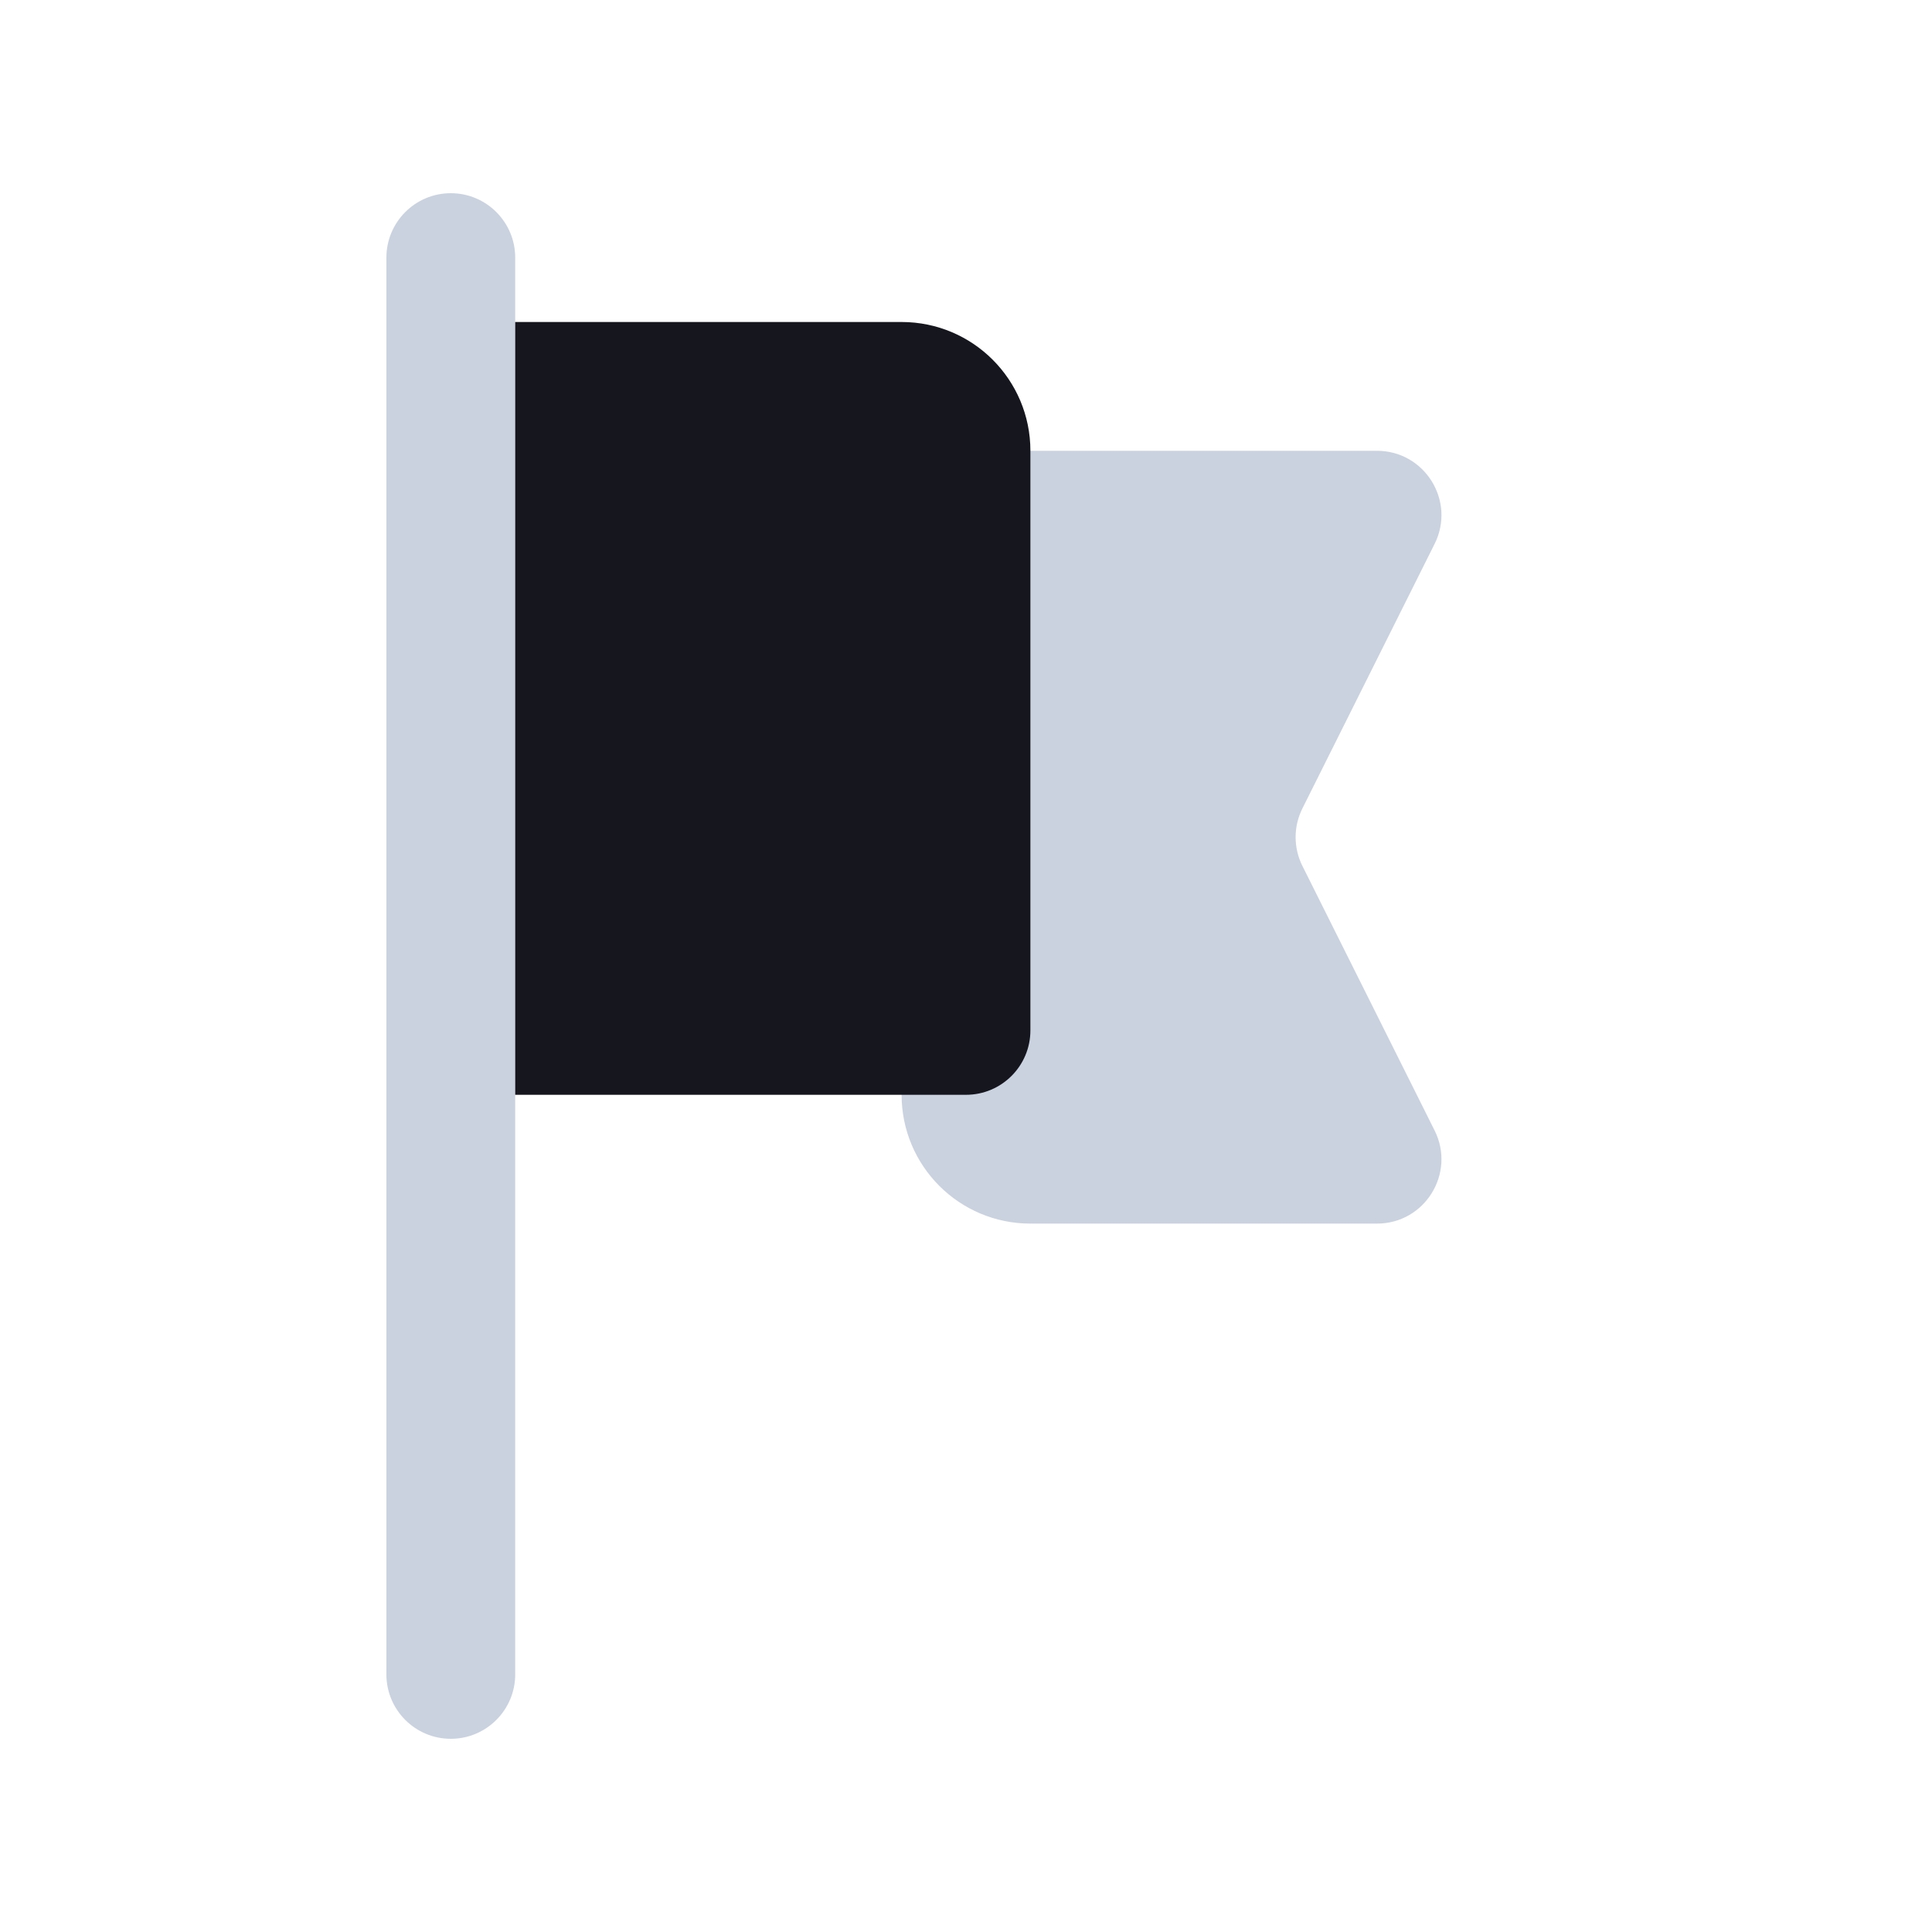
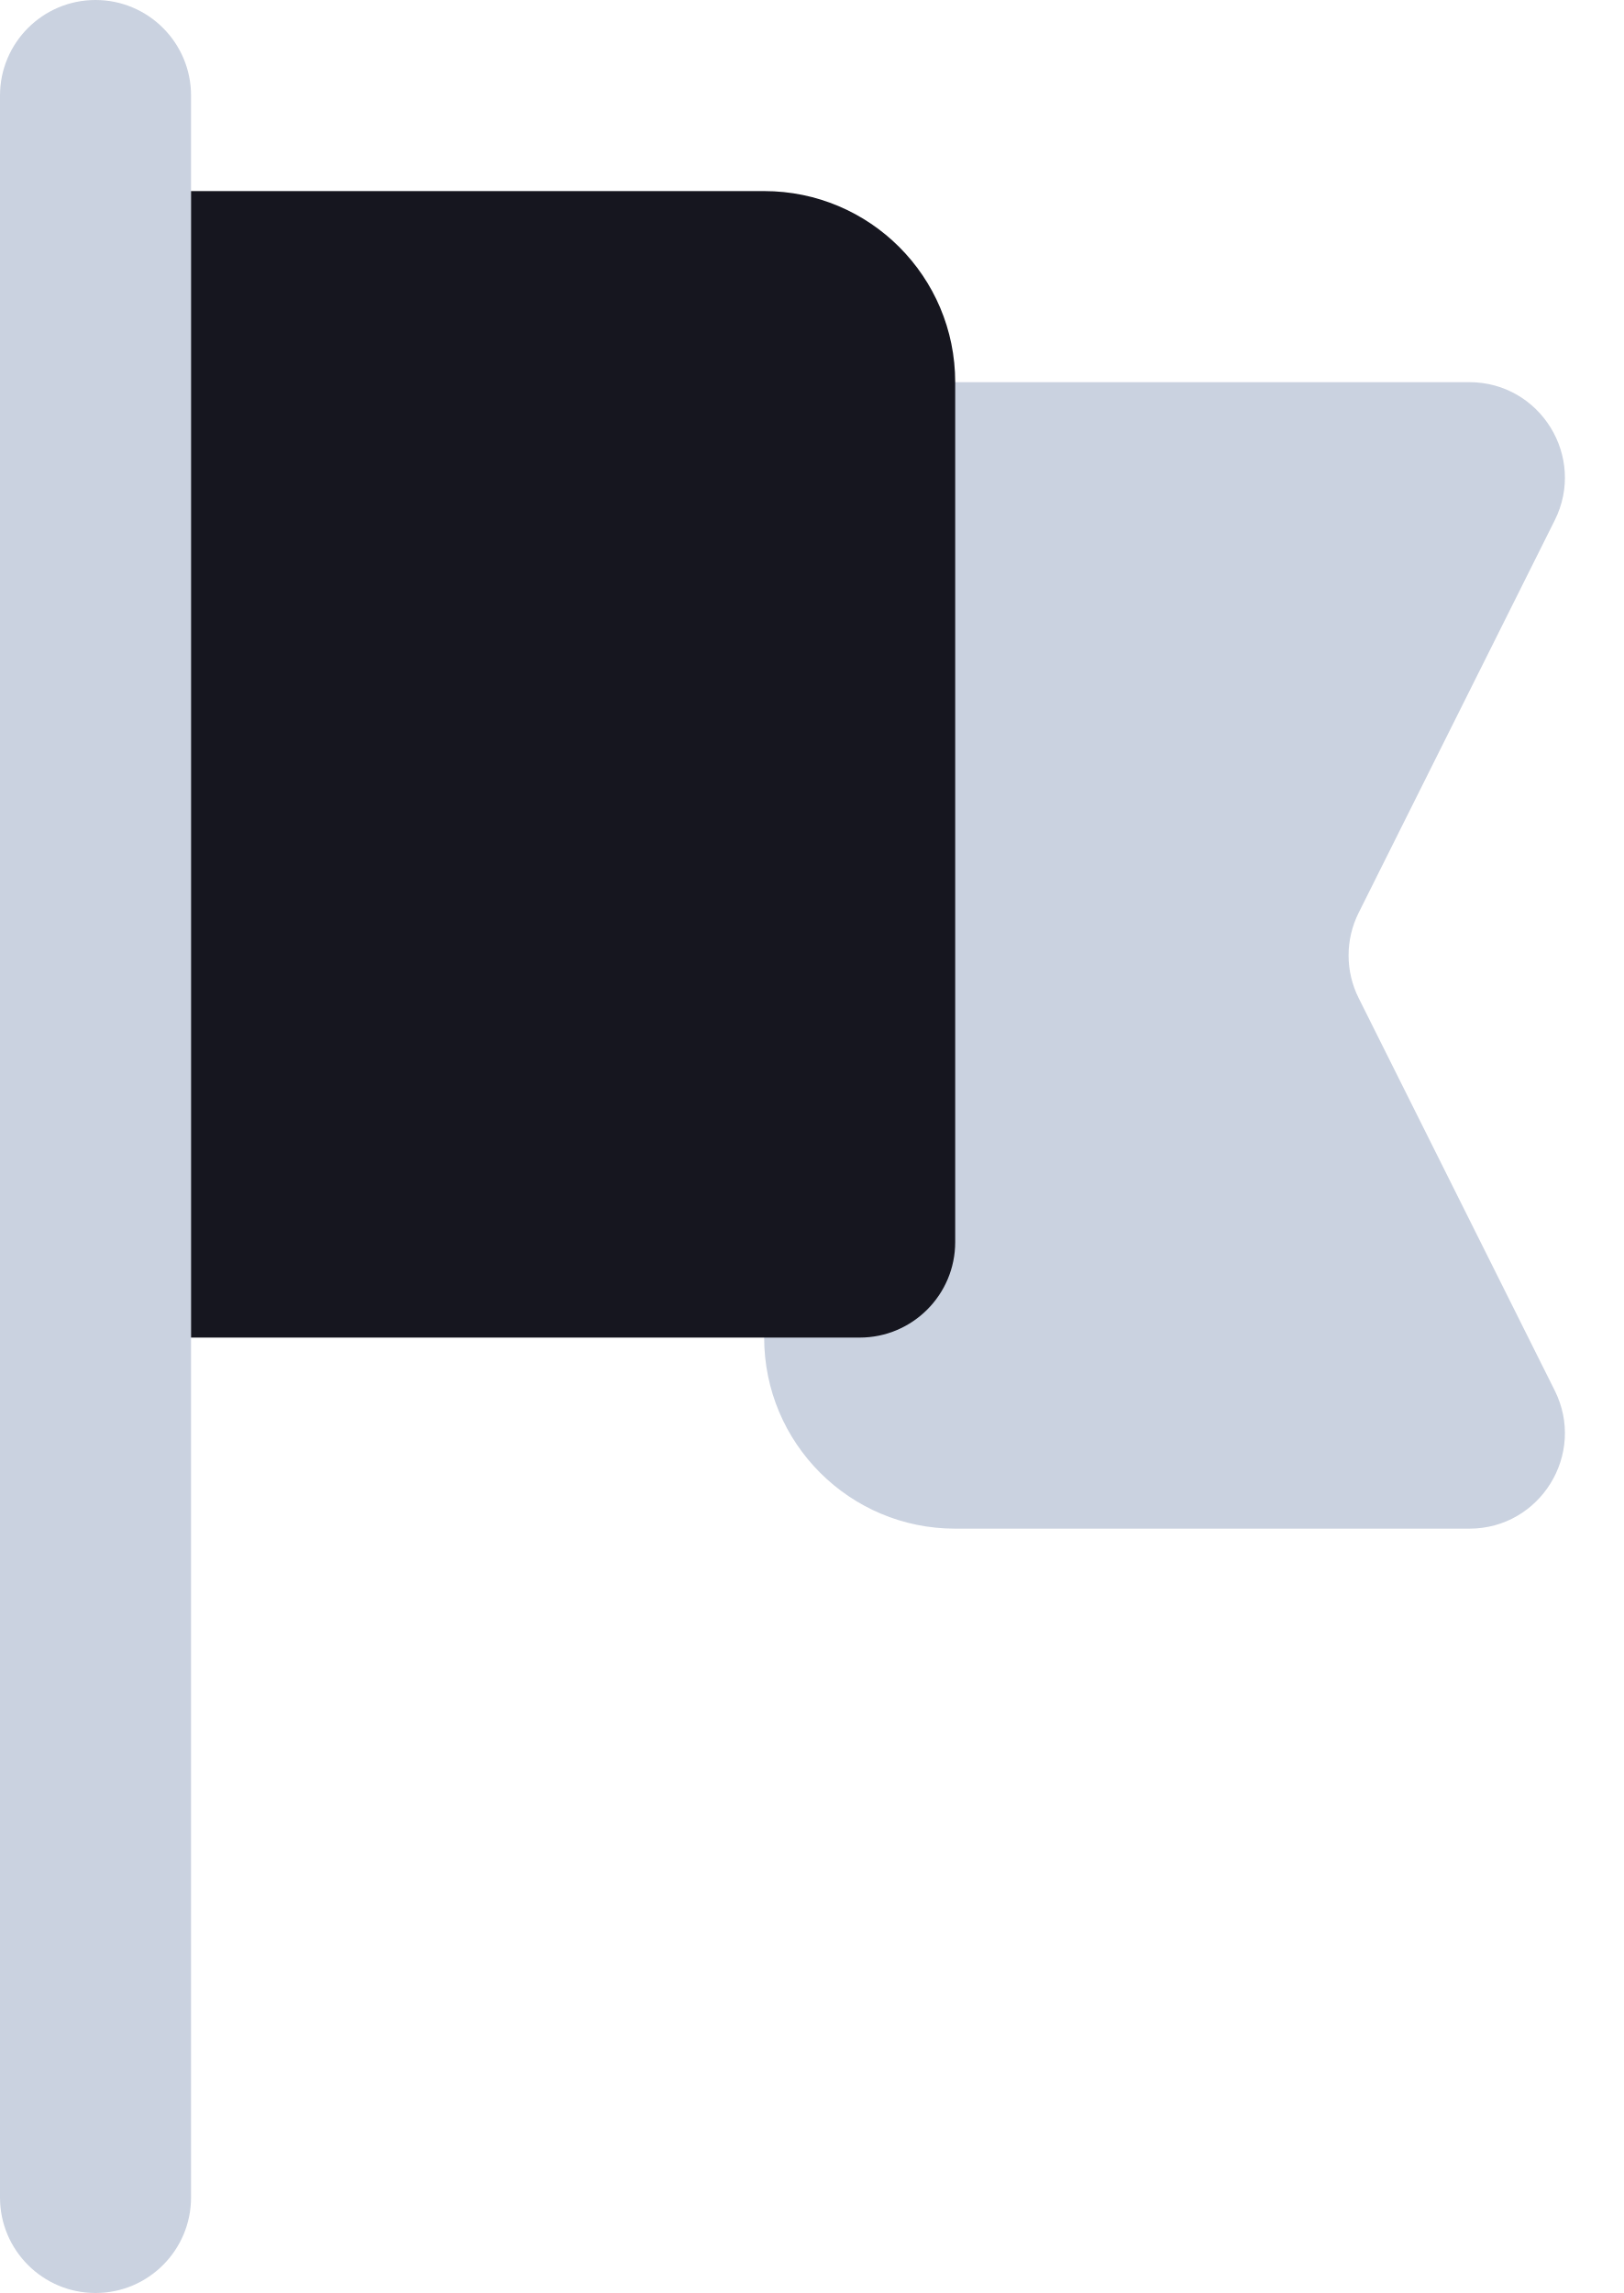
- <svg xmlns="http://www.w3.org/2000/svg" width="30px" height="30px" viewBox="0 0 30 30" version="1.1">
-   <g id="Icon/Flag" stroke="none" stroke-width="1" fill="none" fill-rule="evenodd">
-     <g id="Flag" transform="translate(6, 3)">
-       <path d="M0,1 C0,0.448 0.448,0 1,0 C1.552,0 2,0.448 2,1 L2,23 C2,23.552 1.552,24 1,24 C0.448,24 0,23.552 0,23 L0,1 Z" id="Path" fill="#A7B4CB" opacity="0.6" />
-       <path d="M8,5 C8,4.448 8.448,4 9,4 L15.382,4 C16.125,4 16.609,4.782 16.276,5.447 L14.224,9.553 C14.083,9.834 14.083,10.166 14.224,10.447 L16.276,14.553 C16.609,15.218 16.125,16 15.382,16 L10,16 C8.895,16 8,15.105 8,14 L8,5 Z" id="Path" fill="#A7B4CB" opacity="0.6" />
-       <path d="M2,2 L8,2 C9.105,2 10,2.895 10,4 L10,13 C10,13.552 9.552,14 9,14 L2,14 L2,2 Z" id="Path" fill="#16161F" />
+ <svg xmlns="http://www.w3.org/2000/svg" width="17px" height="24px" viewBox="0 0 17 24" version="1.1">
+   <g id="Local-HUB-(FB)" stroke="none" stroke-width="1" fill="none" fill-rule="evenodd">
+     <g id="Home/Local-Hub/PopUp-windows-&amp;-Elements" transform="translate(-314, -695)">
+       <g id="Group-4" transform="translate(274, 557)">
+         <g id="menu-copy-2" transform="translate(25, 126)">
+           <g id="Flag" transform="translate(15, 12)">
+             <path d="M0,1 C0,0.448 0.448,0 1,0 C1.552,0 2,0.448 2,1 L2,23 C2,23.552 1.552,24 1,24 C0.448,24 0,23.552 0,23 L0,1 Z" id="Path" fill="#A7B4CB" opacity="0.6" />
+             <path d="M8,5 C8,4.448 8.448,4 9,4 L15.382,4 C16.125,4 16.609,4.782 16.276,5.447 L14.224,9.553 C14.083,9.834 14.083,10.166 14.224,10.447 L16.276,14.553 C16.609,15.218 16.125,16 15.382,16 L10,16 C8.895,16 8,15.105 8,14 L8,5 Z" id="Path" fill="#A7B4CB" opacity="0.6" />
+             <path d="M2,2 L8,2 C9.105,2 10,2.895 10,4 L10,13 C10,13.552 9.552,14 9,14 L2,14 L2,2 Z" id="Path" fill="#16161F" />
+           </g>
+         </g>
+       </g>
    </g>
  </g>
</svg>
